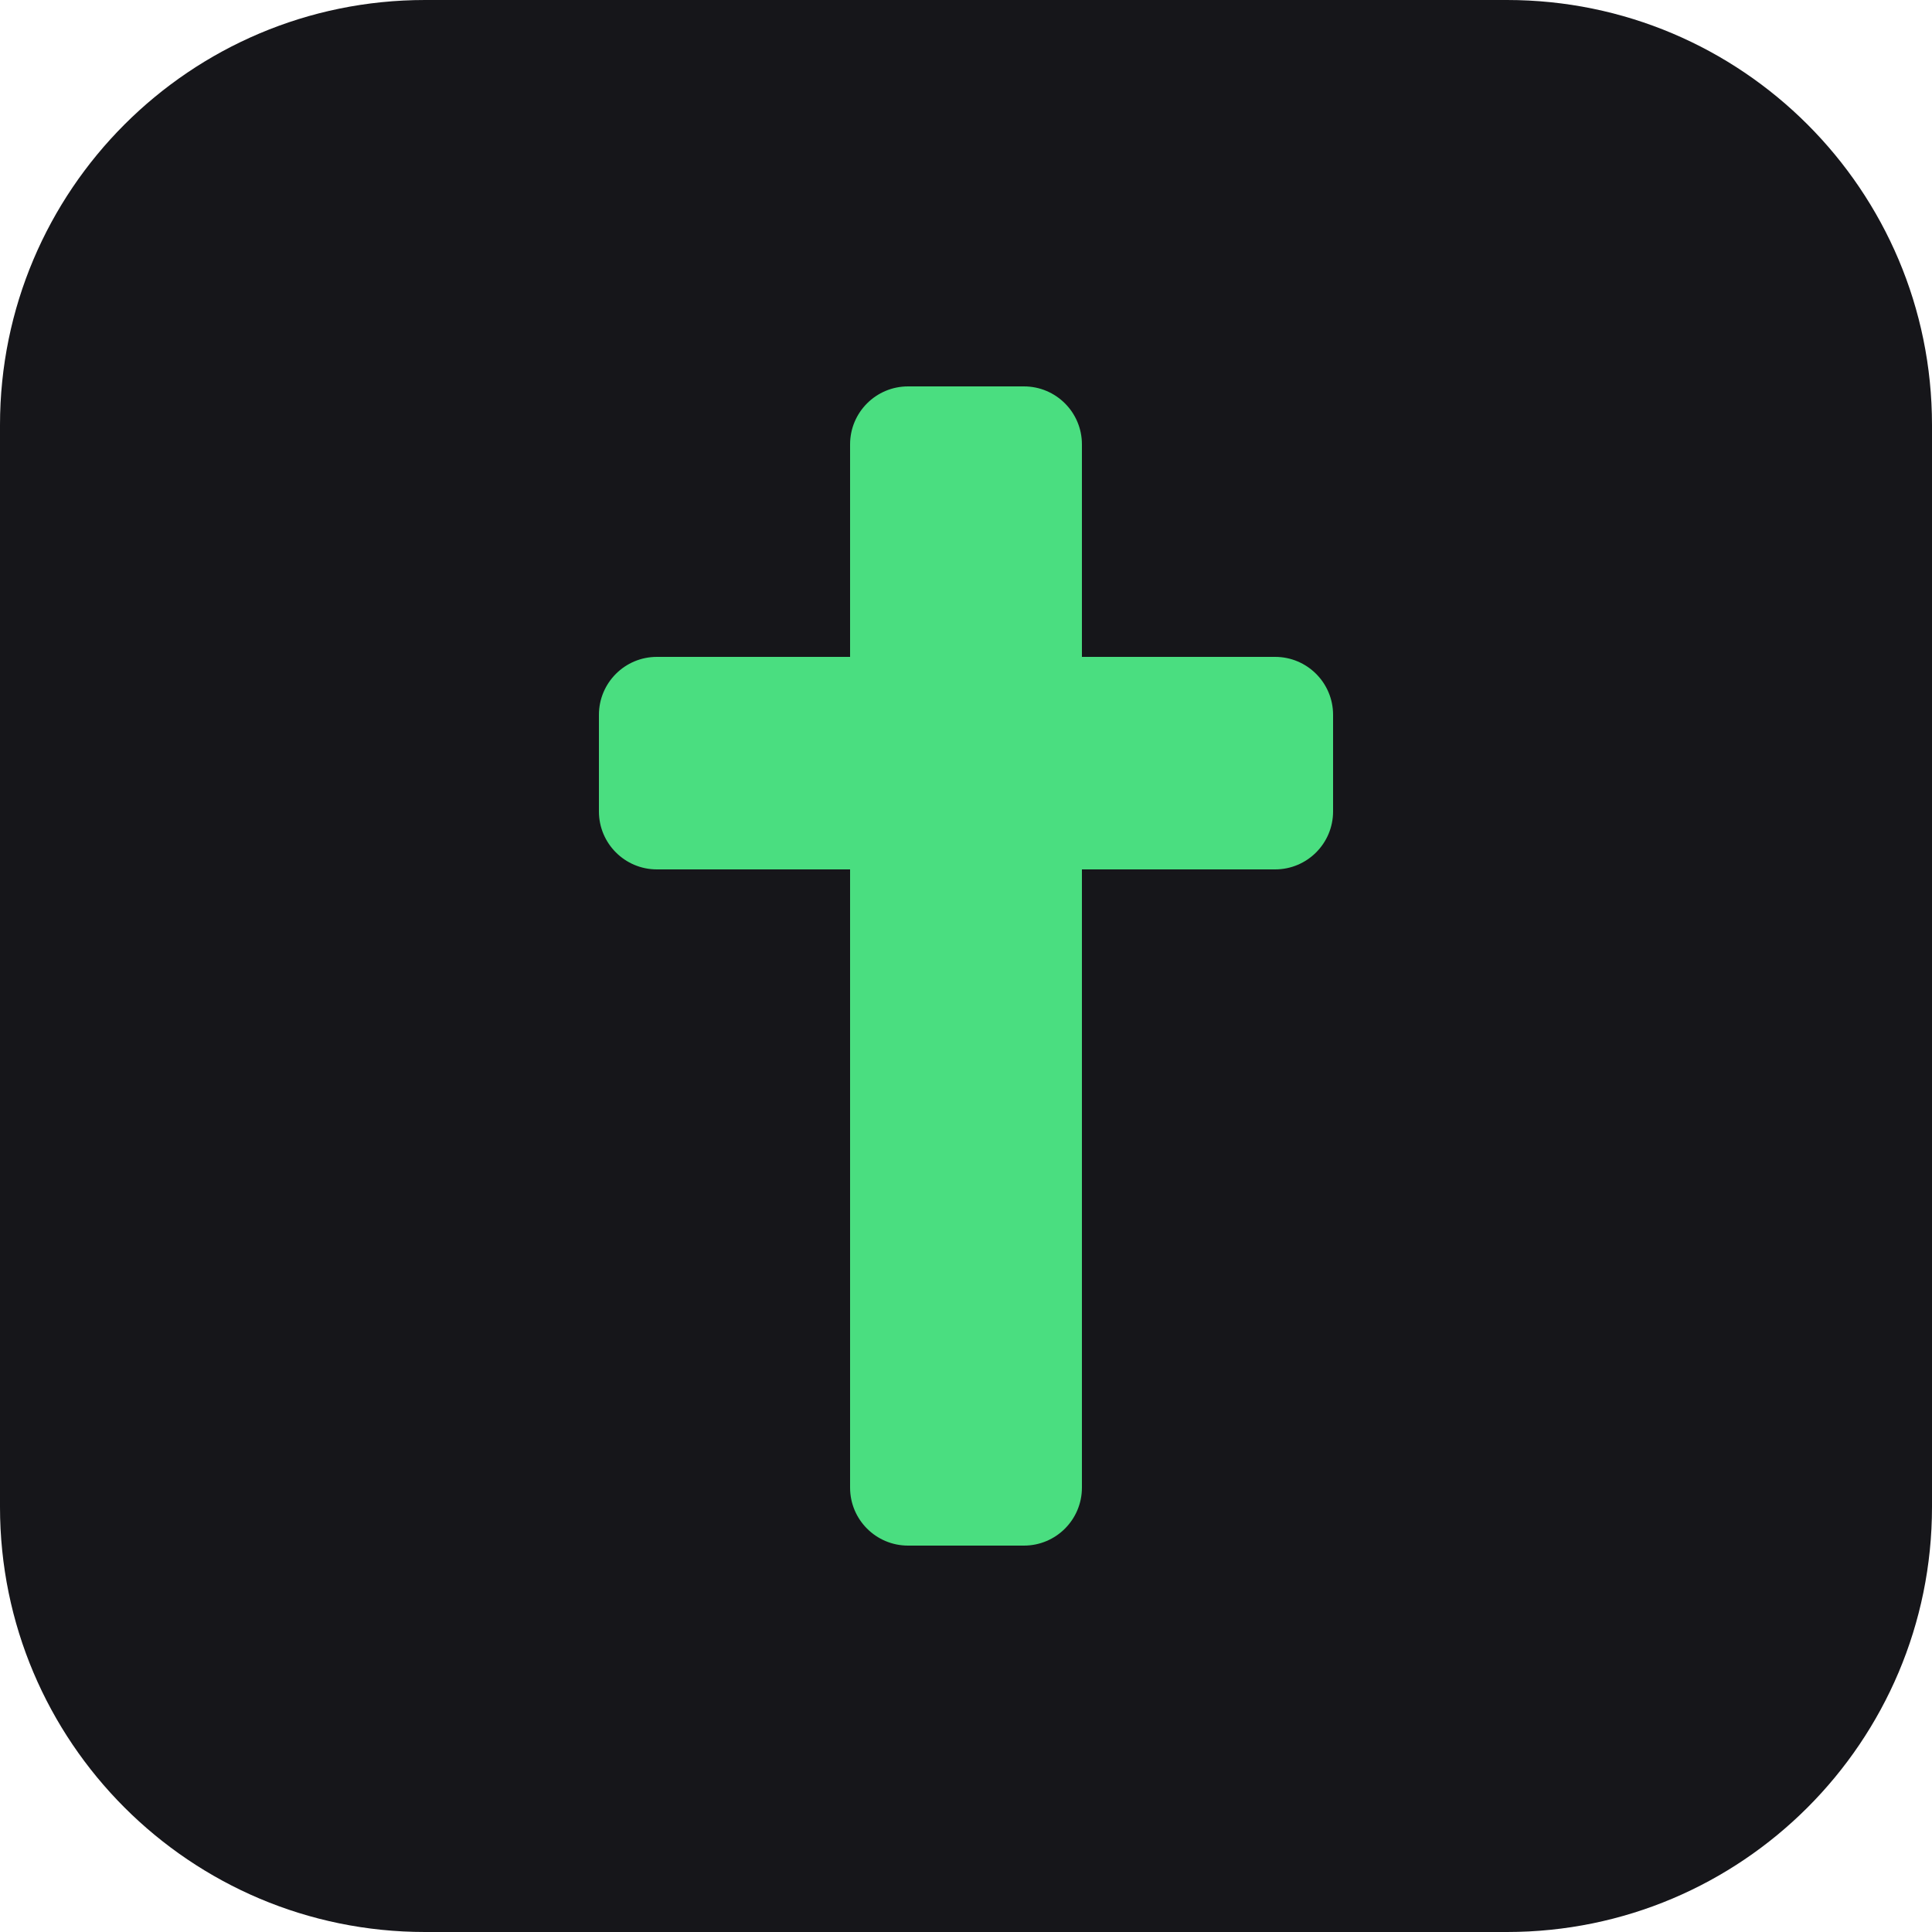
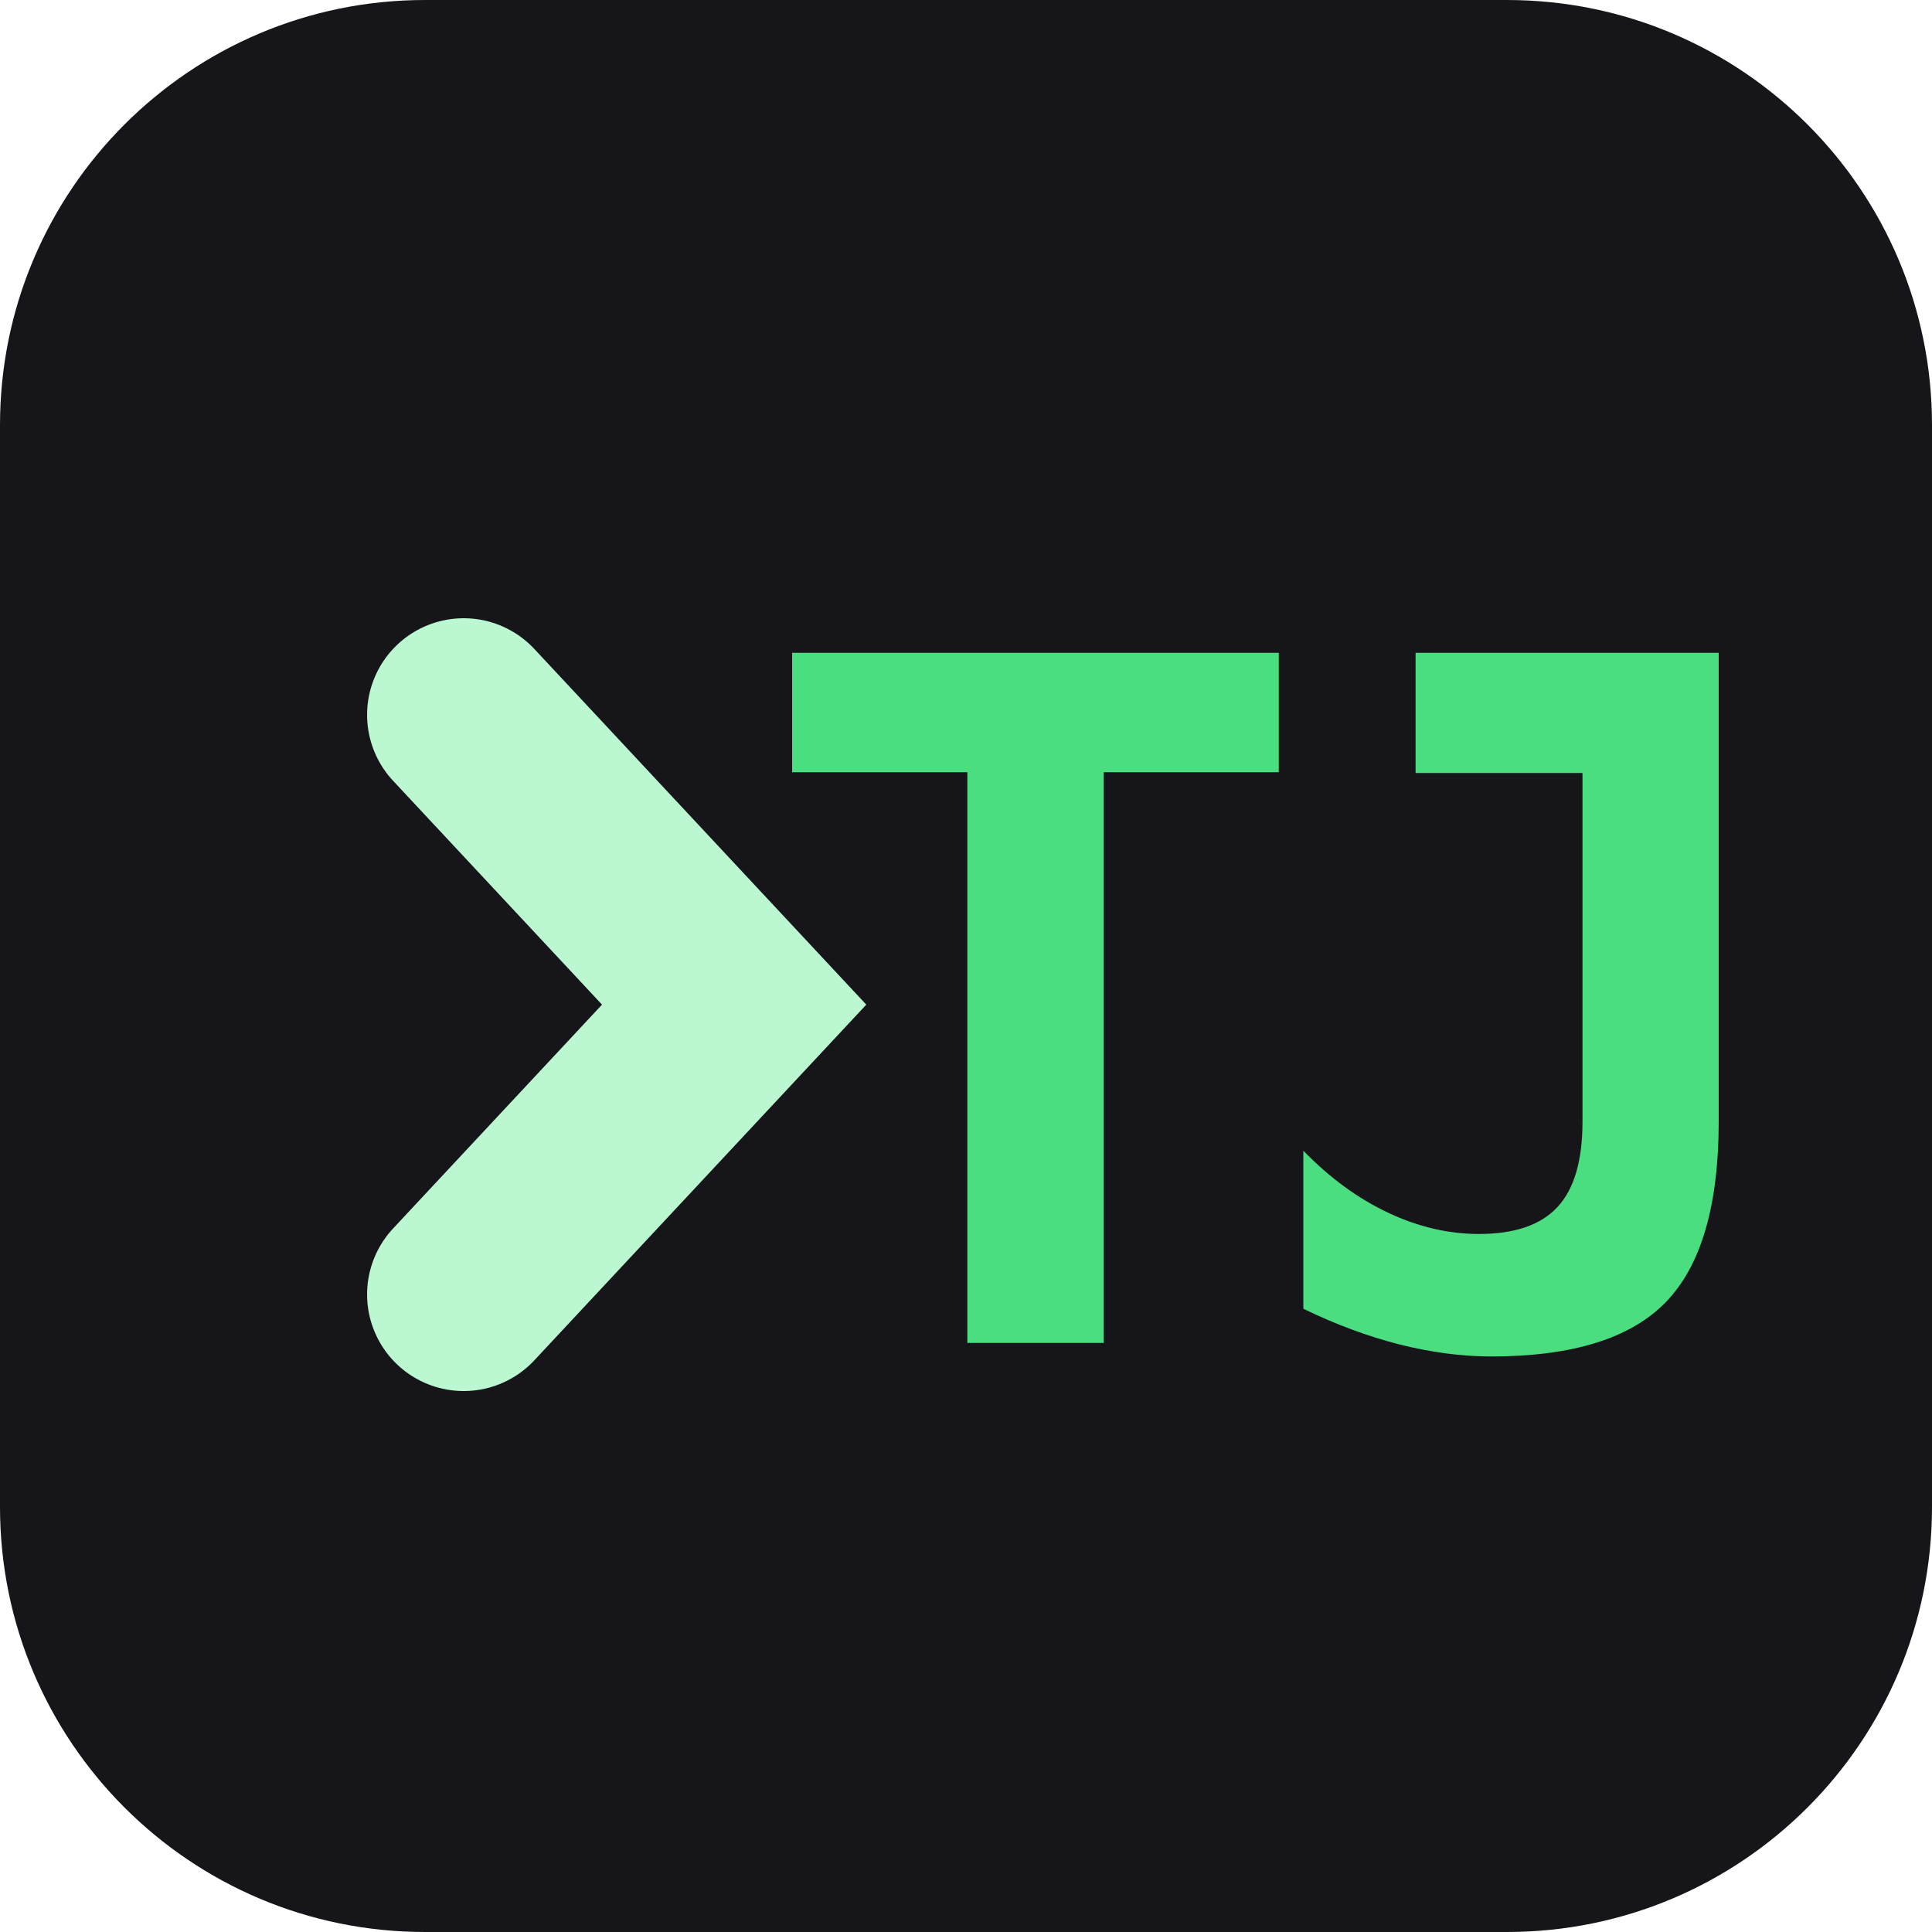
<svg xmlns="http://www.w3.org/2000/svg" viewBox="0 0 100 100" role="img" aria-label="Trent Jones">
  <rect width="100" height="100" rx="22" fill="#16161a" />
-   <rect x="44" y="20" width="12" height="60" rx="3" fill="#4ade80" />
-   <rect x="31" y="34" width="38" height="11" rx="3" fill="#4ade80" />
+   <path d="M24 37 L38 52 L24 67" fill="none" stroke="#bbf7d0" stroke-width="10" stroke-linejoin="miter" stroke-linecap="round" />
+   <path d="M57.13 69.51L50.07 69.51L50.07 39.97L41 39.97L41 33.79L66.19 33.79L66.19 39.97L57.13 39.97Z M67.46 67.74L67.46 59.56Q69.51 61.67 71.85 62.77Q74.18 63.87 76.55 63.87Q79.32 63.87 80.61 62.48Q81.91 61.09 81.91 58.05L81.91 40.01L73.27 40.01L73.27 33.79L88.96 33.79L88.96 58.05Q88.96 64.58 86.22 67.4Q83.49 70.21 77.19 70.21Q74.92 70.21 72.44 69.59Q69.97 68.96 67.46 67.74Z" fill="#4ade80" />
</svg>
